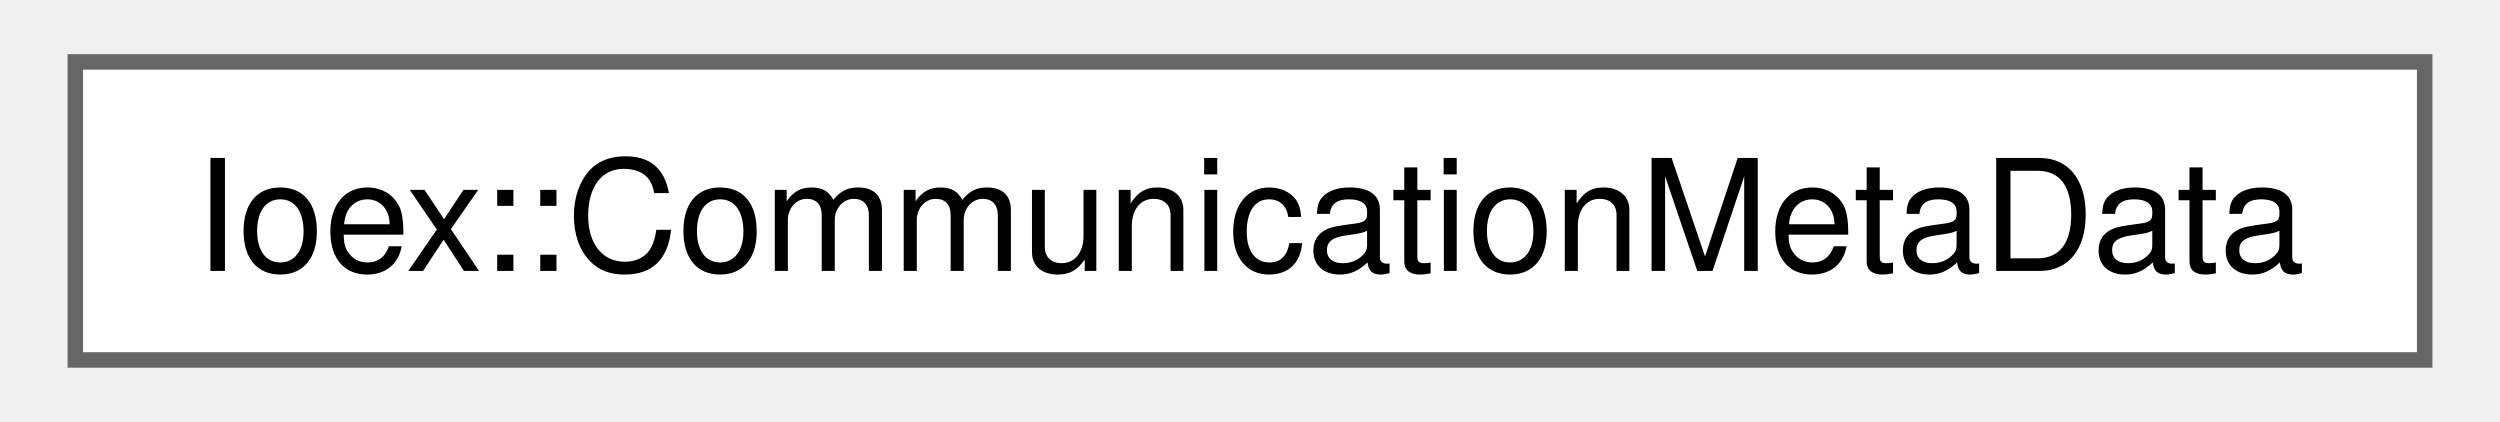
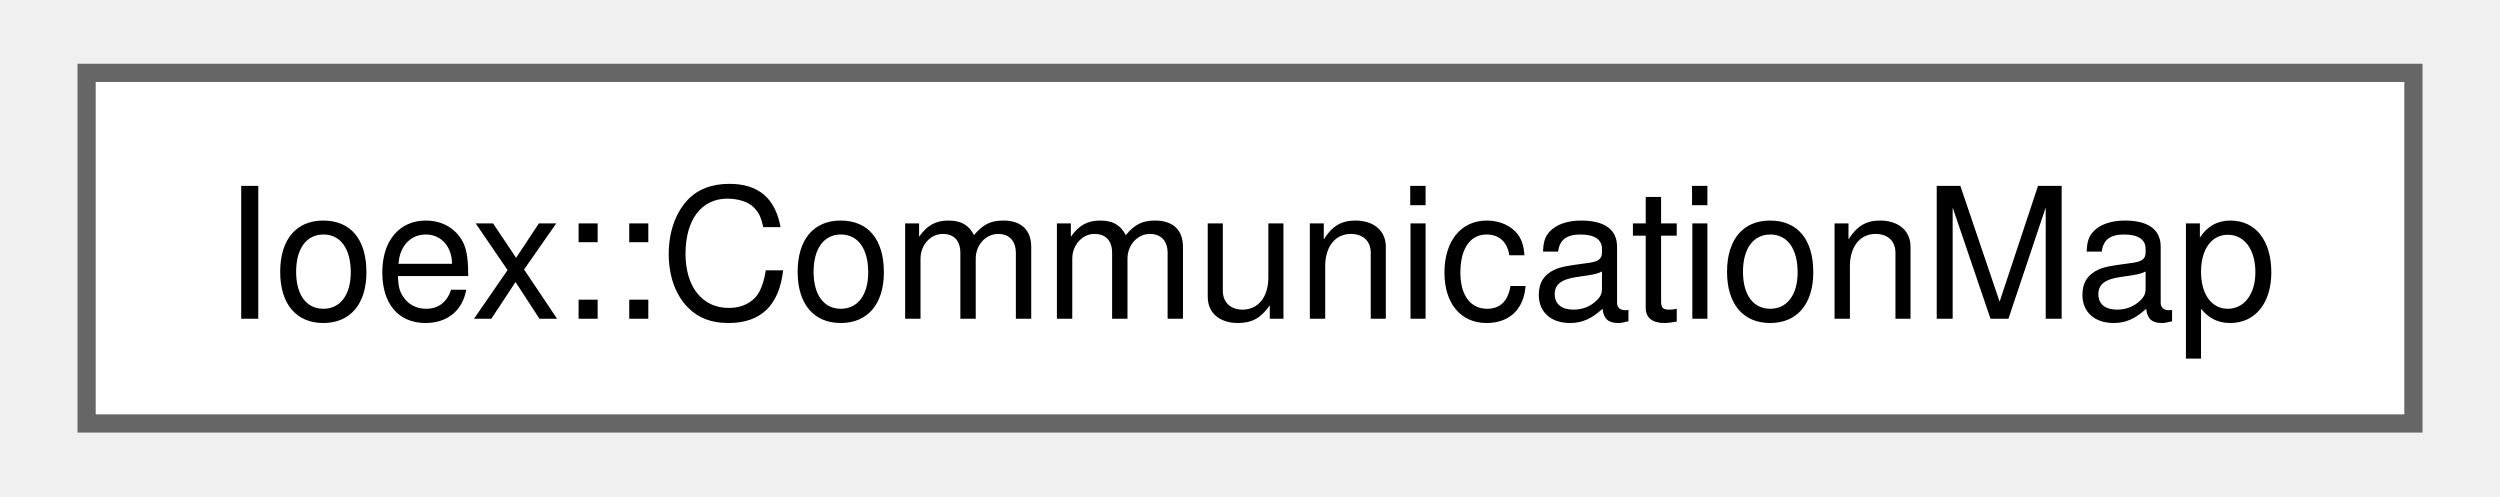
- <svg xmlns="http://www.w3.org/2000/svg" xmlns:xlink="http://www.w3.org/1999/xlink" width="160pt" height="27pt" viewBox="0.00 0.00 159.75 27.25">
+ <svg xmlns="http://www.w3.org/2000/svg" xmlns:xlink="http://www.w3.org/1999/xlink" width="136pt" height="27pt" viewBox="0.00 0.00 135.75 27.25">
  <g id="graph0" class="graph" transform="scale(1 1) rotate(0) translate(4 23.25)">
    <g id="Node000000" class="node">
      <g id="a_Node000000">
-         <a xlink:href="structIoex_1_1CommunicationMetaData.html" target="_top" xlink:title=" ">
-           <polygon fill="white" stroke="#666666" points="151.75,-19.25 0,-19.25 0,0 151.75,0 151.75,-19.25" />
-           <text text-anchor="middle" x="75.88" y="-5.75" font-family="Helvetica,sans-Serif" font-size="10.00">Ioex::CommunicationMetaData</text>
+         <a xlink:href="structIoex_1_1CommunicationMap.html" target="_top" xlink:title=" ">
+           <polygon fill="white" stroke="#666666" points="127.75,-19.25 0,-19.25 0,0 127.75,0 127.75,-19.25" />
+           <text text-anchor="middle" x="63.88" y="-5.75" font-family="Helvetica,sans-Serif" font-size="10.00">Ioex::CommunicationMap</text>
        </a>
      </g>
    </g>
  </g>
</svg>
